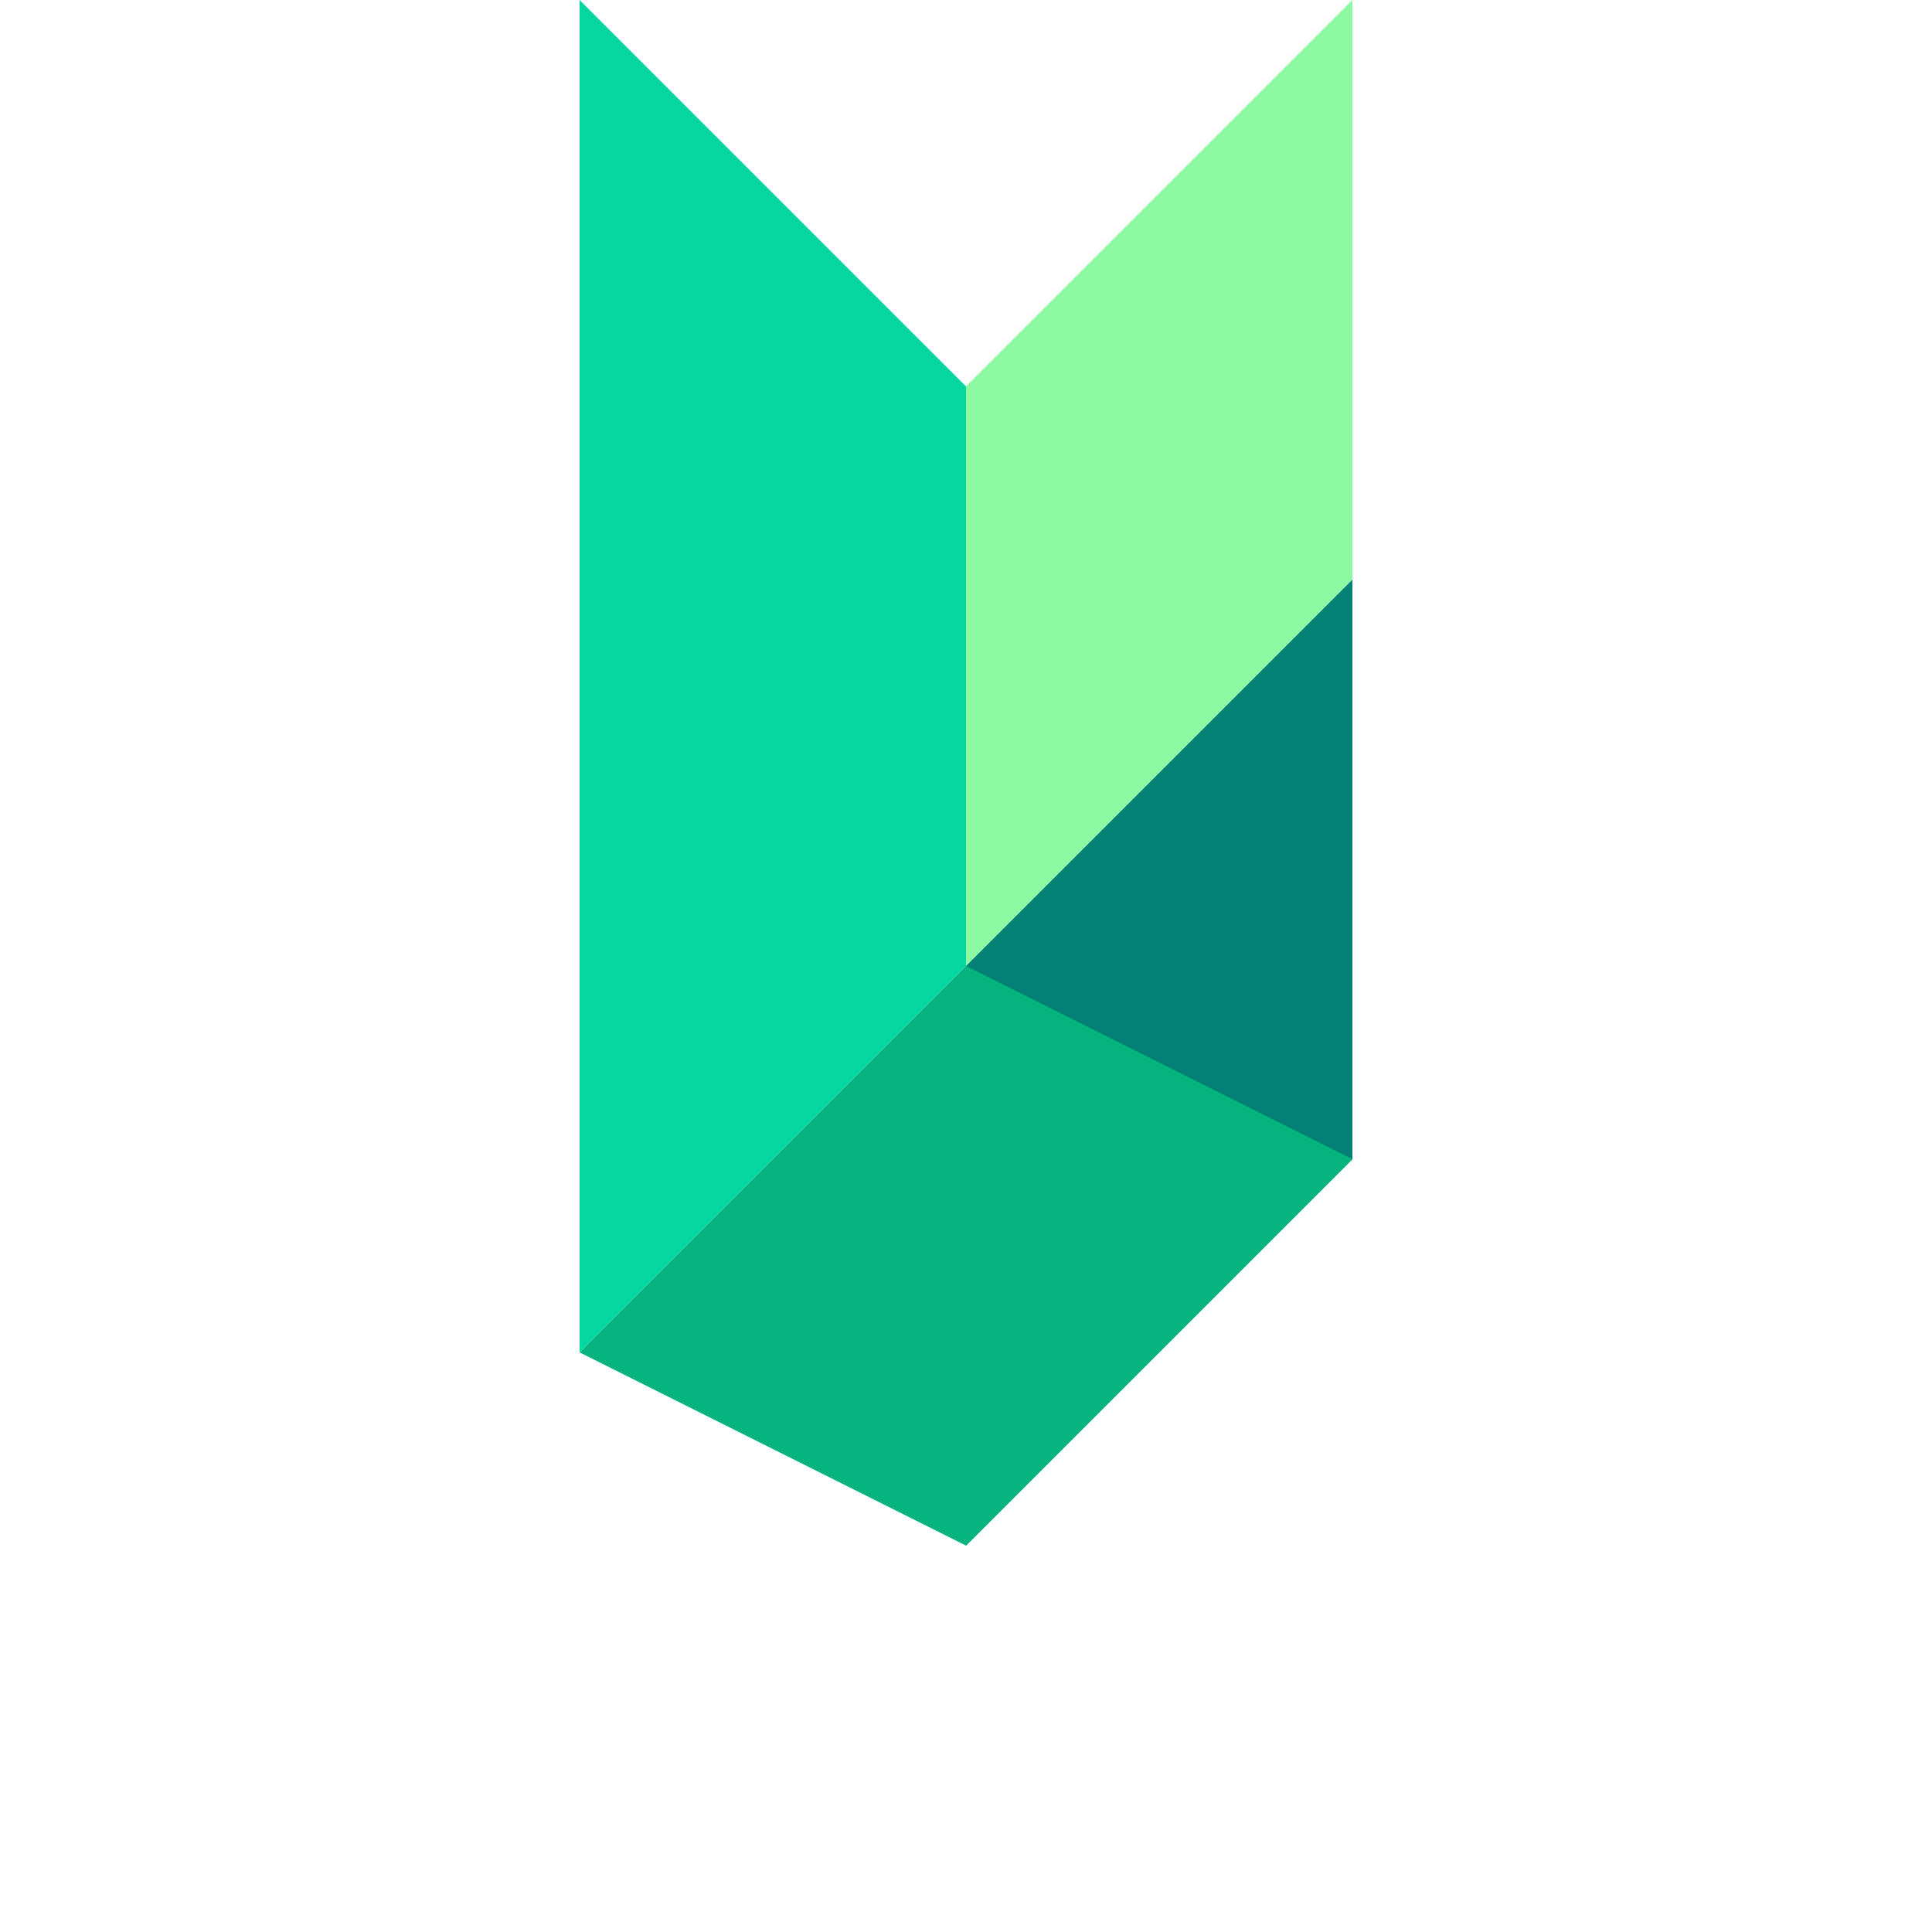
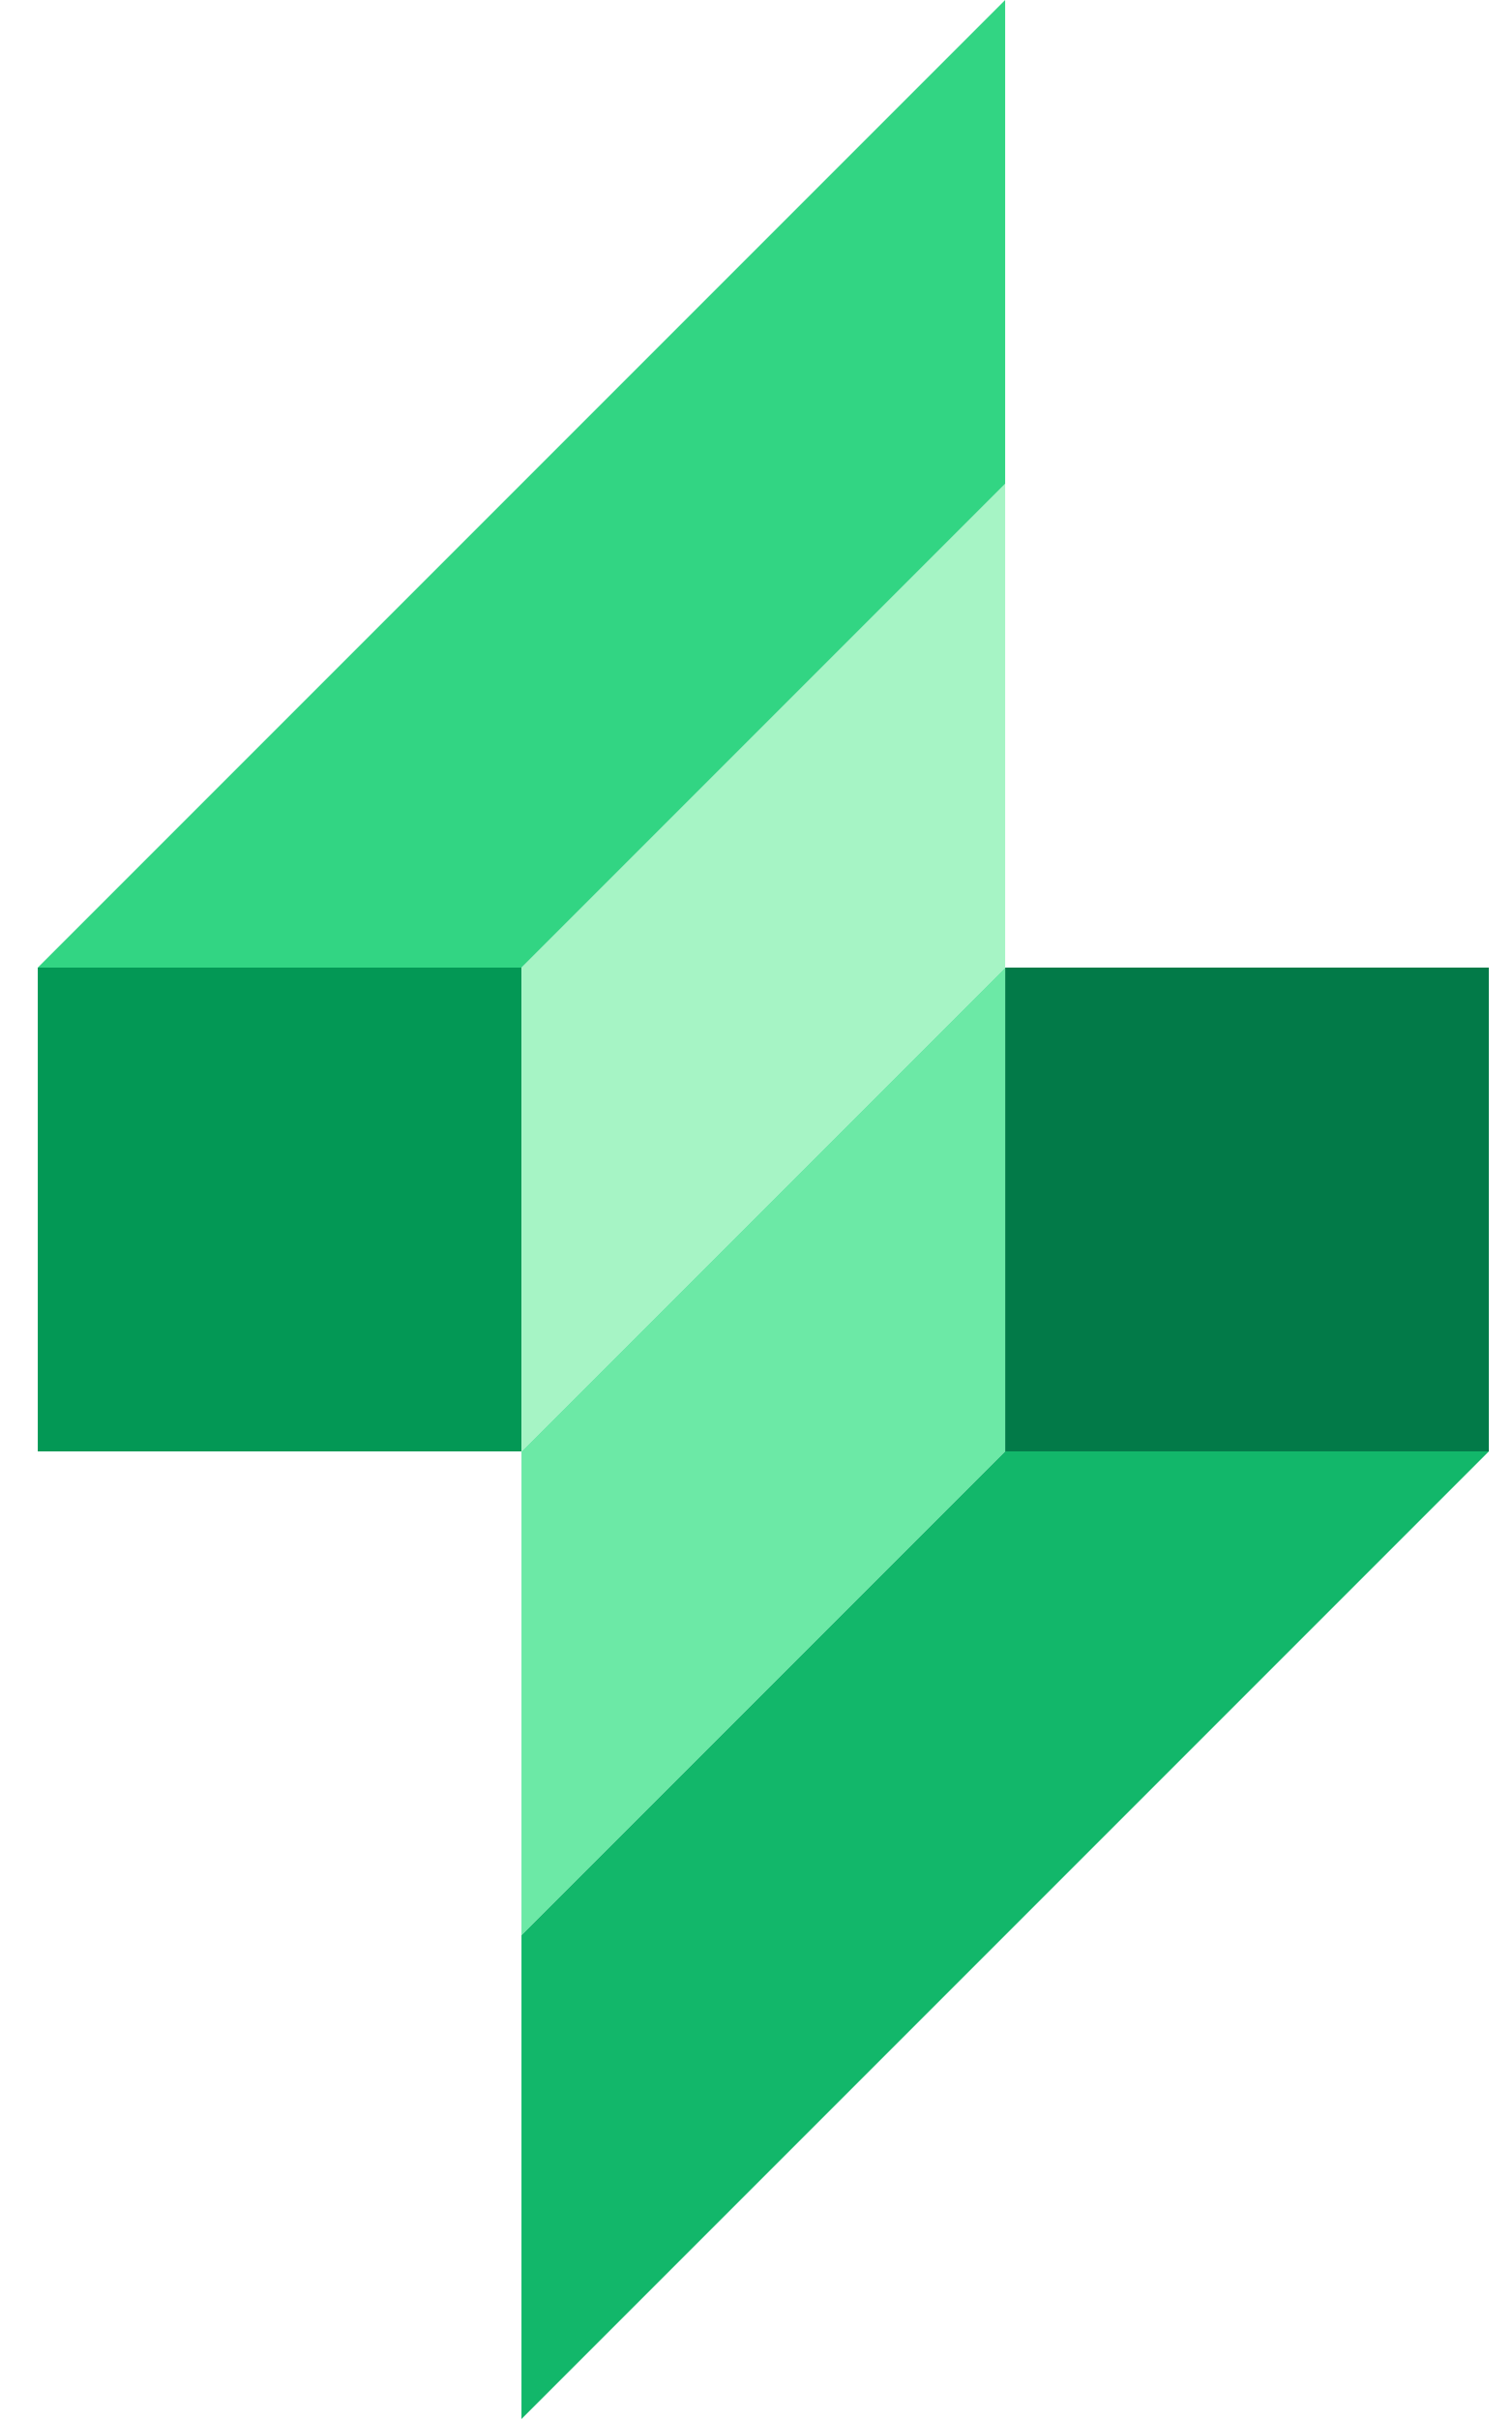
- <svg xmlns="http://www.w3.org/2000/svg" viewBox="0 0 100 100" width="50" height="50">
-     {/* Left Green Shape */}
-     <polygon points="30,0 50,20 50,50 30,70" fill="#06d6a0" />
-     {/* Middle Light Green Shape */}
-     <polygon points="50,20 70,0 70,30 50,50" fill="#8ef9a3" />
-     {/* Bottom Dark Green Shape */}
-     <polygon points="50,50 70,30 70,60 50,80" fill="#028174" />
-     {/* Right Mid Green Shape */}
-     <polygon points="30,70 50,50 70,60 50,80" fill="#07b37e" />
+ <svg xmlns="http://www.w3.org/2000/svg" width="30" height="48" viewBox="0 0 30 48" fill="none">
+   <rect x="0.75" y="19.2" width="9.6" height="9.6" fill="#039855" />
+   <rect x="29.55" y="28.8" width="9.6" height="9.6" transform="rotate(180 29.55 28.7998)" fill="#027A48" />
+   <path d="M10.35 19.2L19.95 9.6V19.2L10.35 28.8V19.2Z" fill="#A6F4C5" />
+   <path d="M19.95 28.8L10.35 38.4L10.35 28.8L19.95 19.2L19.95 28.8Z" fill="#6CE9A6" />
+   <path d="M0.75 19.2L19.95 0V9.6L10.35 19.2H0.75Z" fill="#32D583" />
+   <path d="M29.55 28.8L10.35 48L10.35 38.4L19.95 28.8L29.55 28.8Z" fill="#12B76A" />
</svg>
